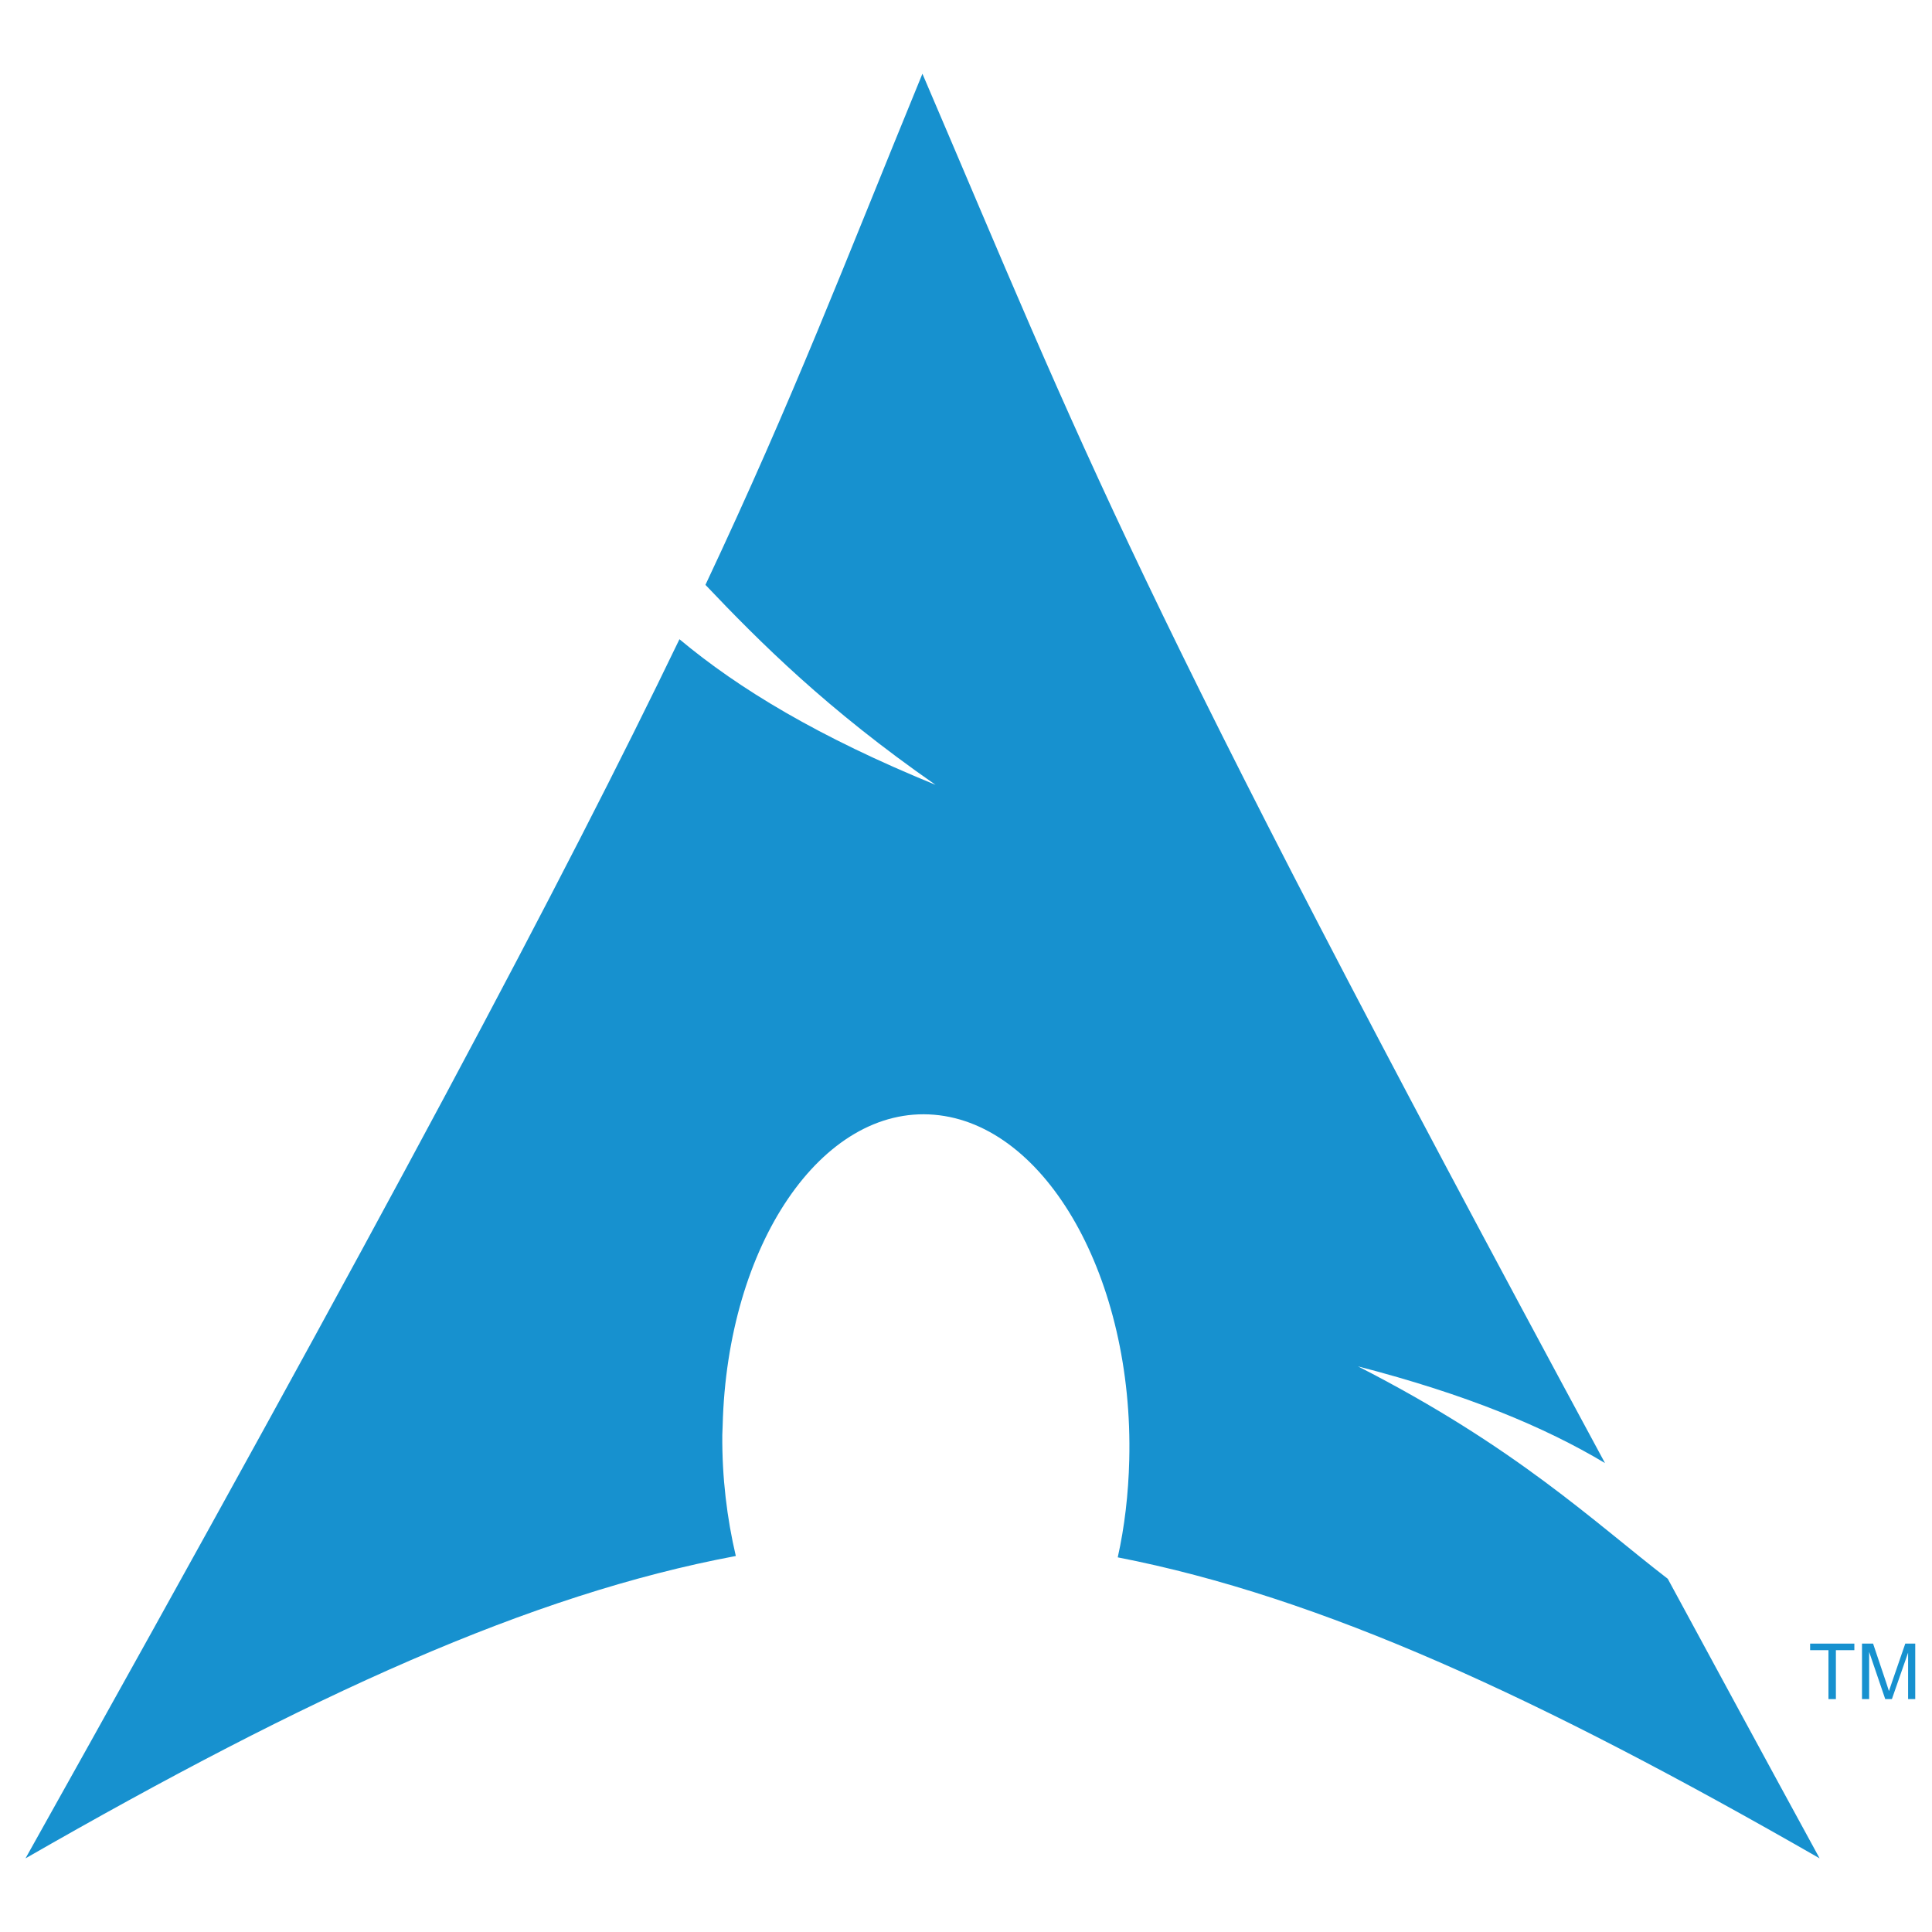
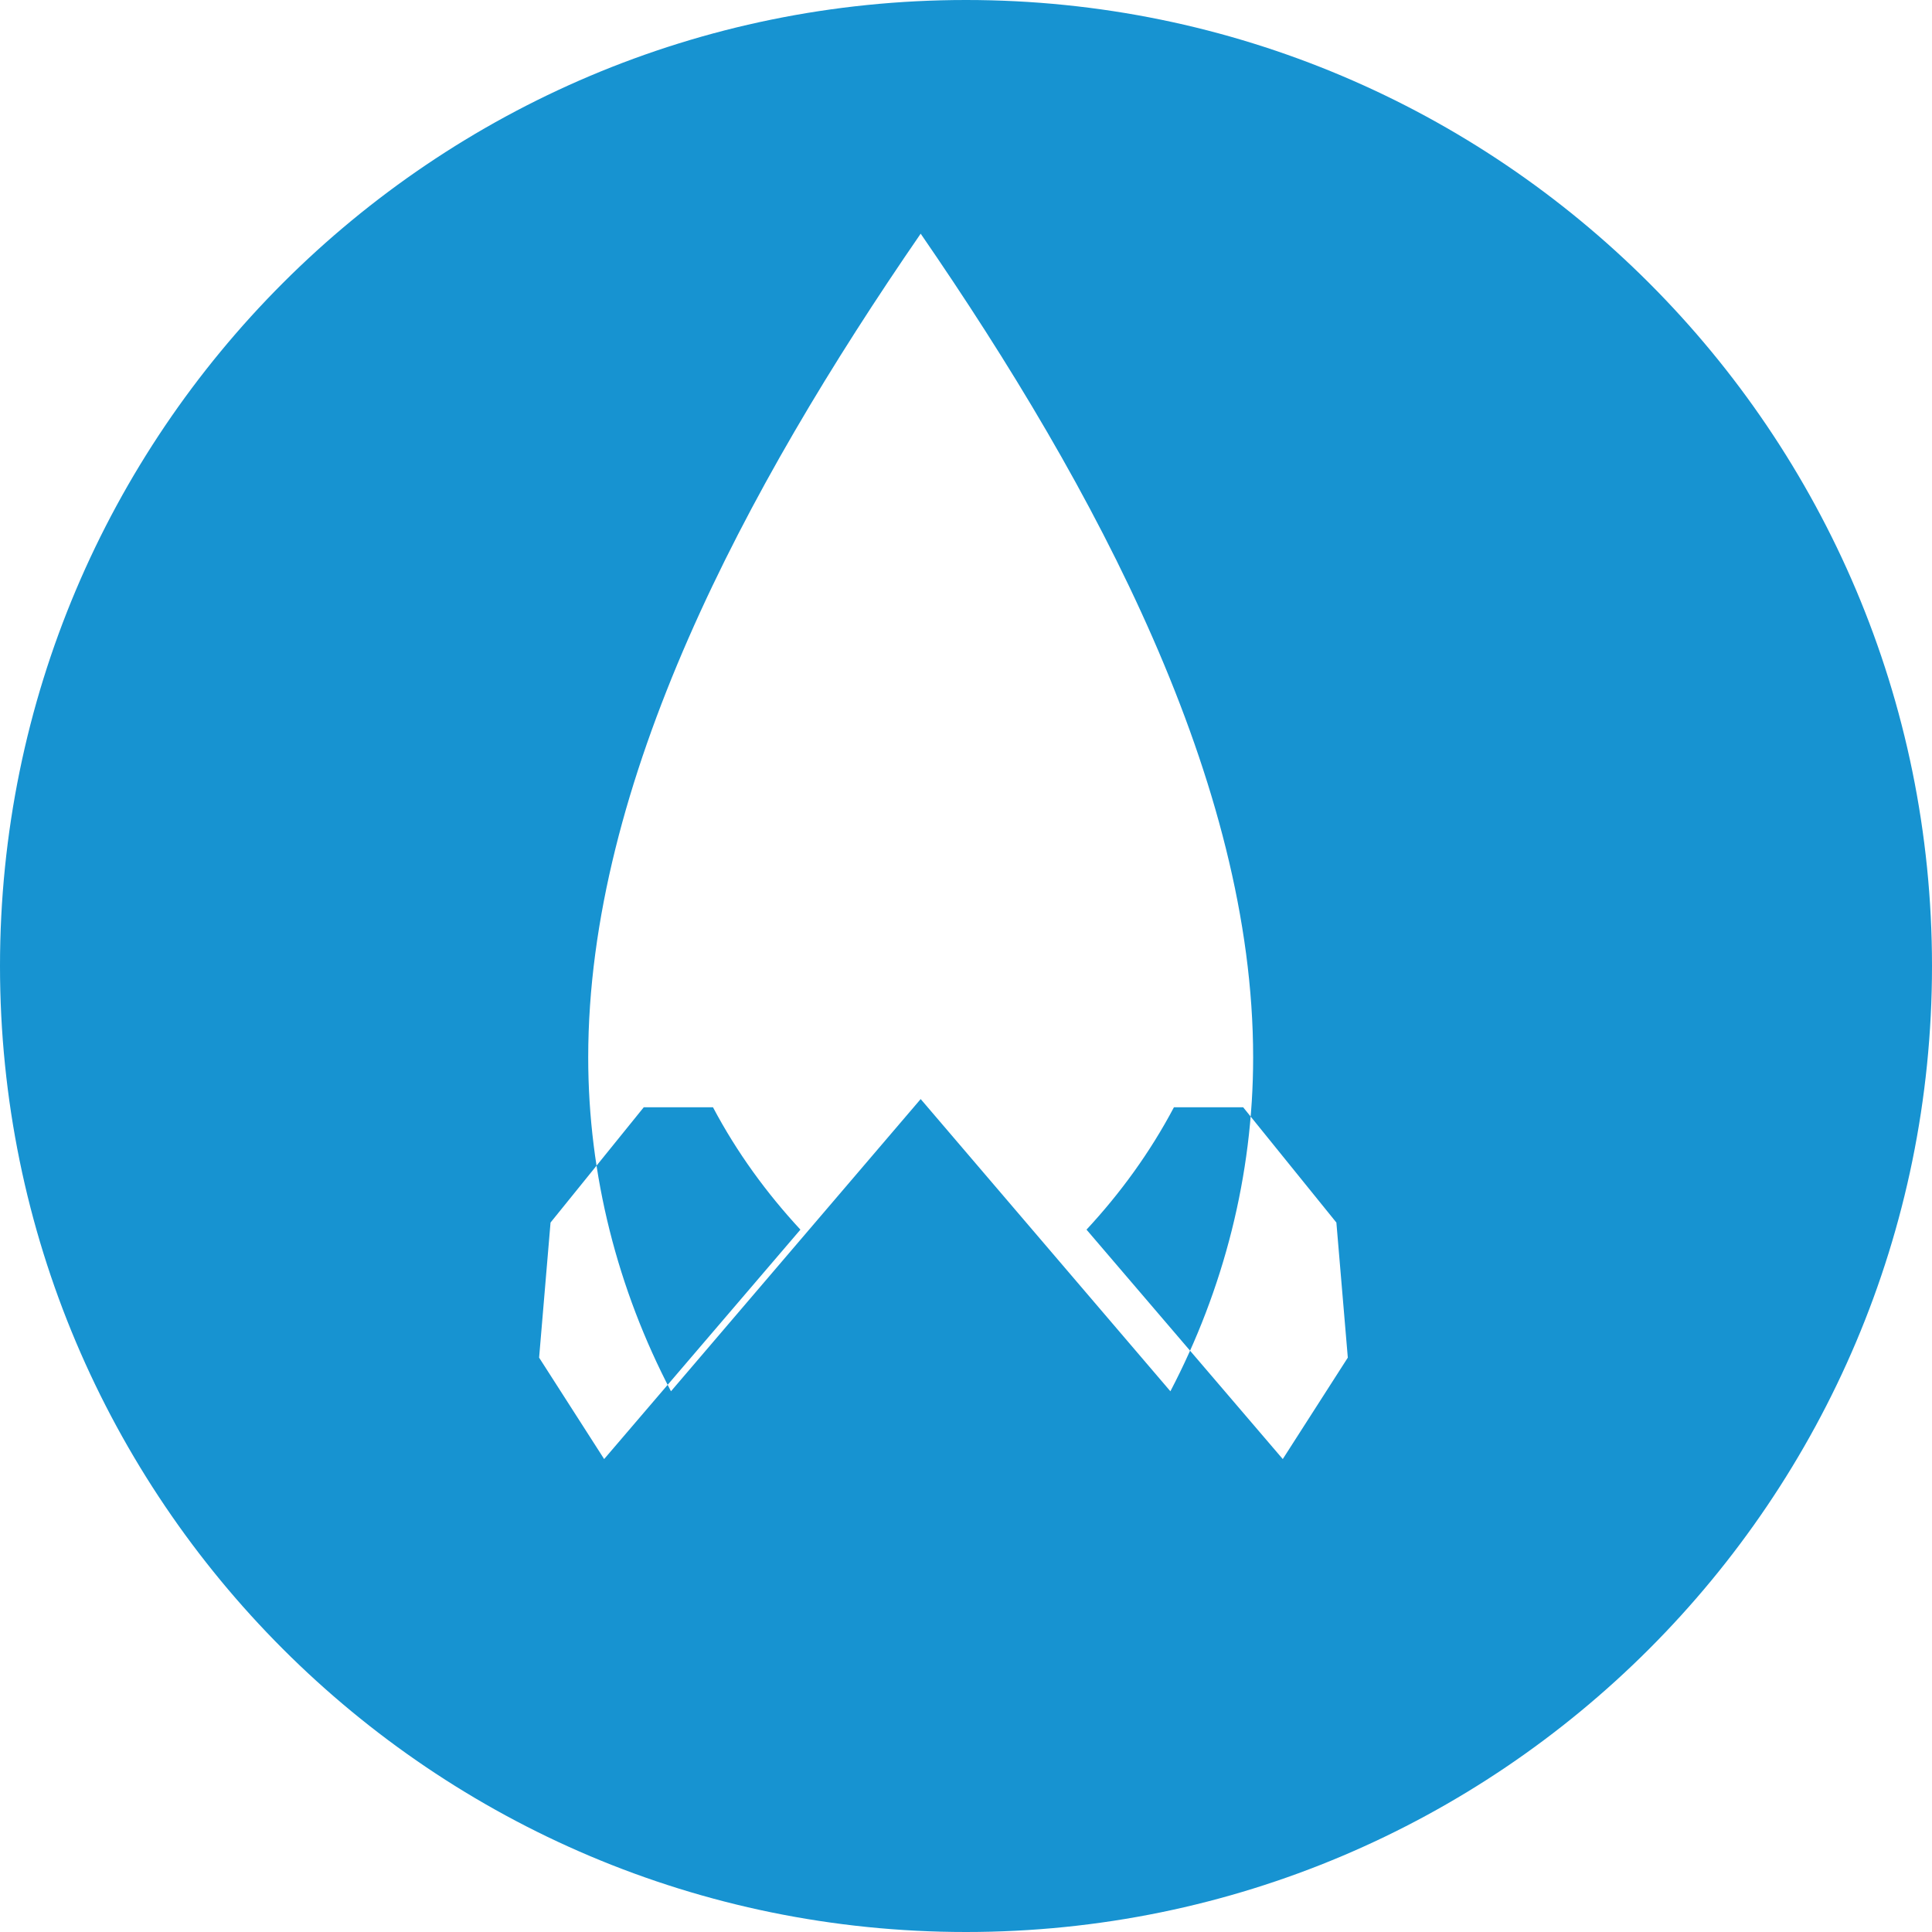
- <svg xmlns="http://www.w3.org/2000/svg" width="128px" height="128px" viewBox="0 0 128 128" version="1.1" id="svg182">
-   <defs id="defs186" />
-   <g id="surface1" transform="translate(-4.06e-4,-20.97338)">
-     <path style="fill:#1791cf;fill-opacity:1;fill-rule:evenodd;stroke:none" d="m 61.113,25.859 c -5.293,12.902 -8.484,21.344 -14.375,33.863 3.613,3.805 8.047,8.242 15.246,13.25 C 54.242,69.805 48.965,66.625 45.016,63.324 37.477,78.969 25.664,101.258 1.691,144.094 20.535,133.277 35.141,126.609 48.75,124.062 c -0.586,-2.5 -0.918,-5.203 -0.895,-8.023 l 0.023,-0.602 c 0.297,-12.004 6.578,-21.238 14.016,-20.609 7.438,0.625 13.223,10.871 12.922,22.875 -0.055,2.262 -0.312,4.434 -0.762,6.449 13.465,2.621 27.914,9.273 46.5,19.941 -3.664,-6.707 -6.934,-12.758 -10.059,-18.52 -4.922,-3.793 -10.055,-8.727 -20.523,-14.074 7.195,1.863 12.348,4.008 16.363,6.406 C 74.578,59.094 72.004,51.281 61.113,25.859 Z m 0,0" id="path175" />
-     <path style="fill:#1791cf;fill-opacity:1;fill-rule:nonzero;stroke:none" d="m 121.141,133.543 v -3.242 h -1.215 v -0.434 h 2.93 v 0.434 h -1.223 v 3.242 h -0.492" id="path177" />
-     <path style="fill:#1791cf;fill-opacity:1;fill-rule:nonzero;stroke:none" d="m 123.363,133.543 v -3.676 h 0.734 l 0.875,2.602 c 0.082,0.242 0.141,0.426 0.176,0.543 0.043,-0.133 0.109,-0.328 0.199,-0.586 l 0.883,-2.559 h 0.66 v 3.676 h -0.473 v -3.078 l -1.074,3.078 h -0.441 l -1.066,-3.129 v 3.129 h -0.473" id="path179" />
-   </g>
+ <svg xmlns="http://www.w3.org/2000/svg" viewBox="0 0 24 24" width="24" height="24">
+   <path d="M12 0C5.373 0 0 5.373 0 12s5.373 12 12 12 12-5.373 12-12S18.627 0 12 0zm-.563 2.903c2.188 3.177 4.13 6.82 4.13 10.233 0 1.468-.368 2.885-1.028 4.147l-3.102-3.63-3.102 3.63c-.66-1.262-1.028-2.68-1.028-4.147 0-3.414 1.942-7.056 4.13-10.233zm-2.58 10.852c.296.56.667 1.068 1.086 1.52l-2.438 2.85-.808-1.26.142-1.678 1.158-1.432h.86zm5.726 0h.86l1.158 1.432.142 1.678-.808 1.26-2.438-2.85c.42-.452.79-.96 1.086-1.52z" fill="#1793D1" />
</svg>
